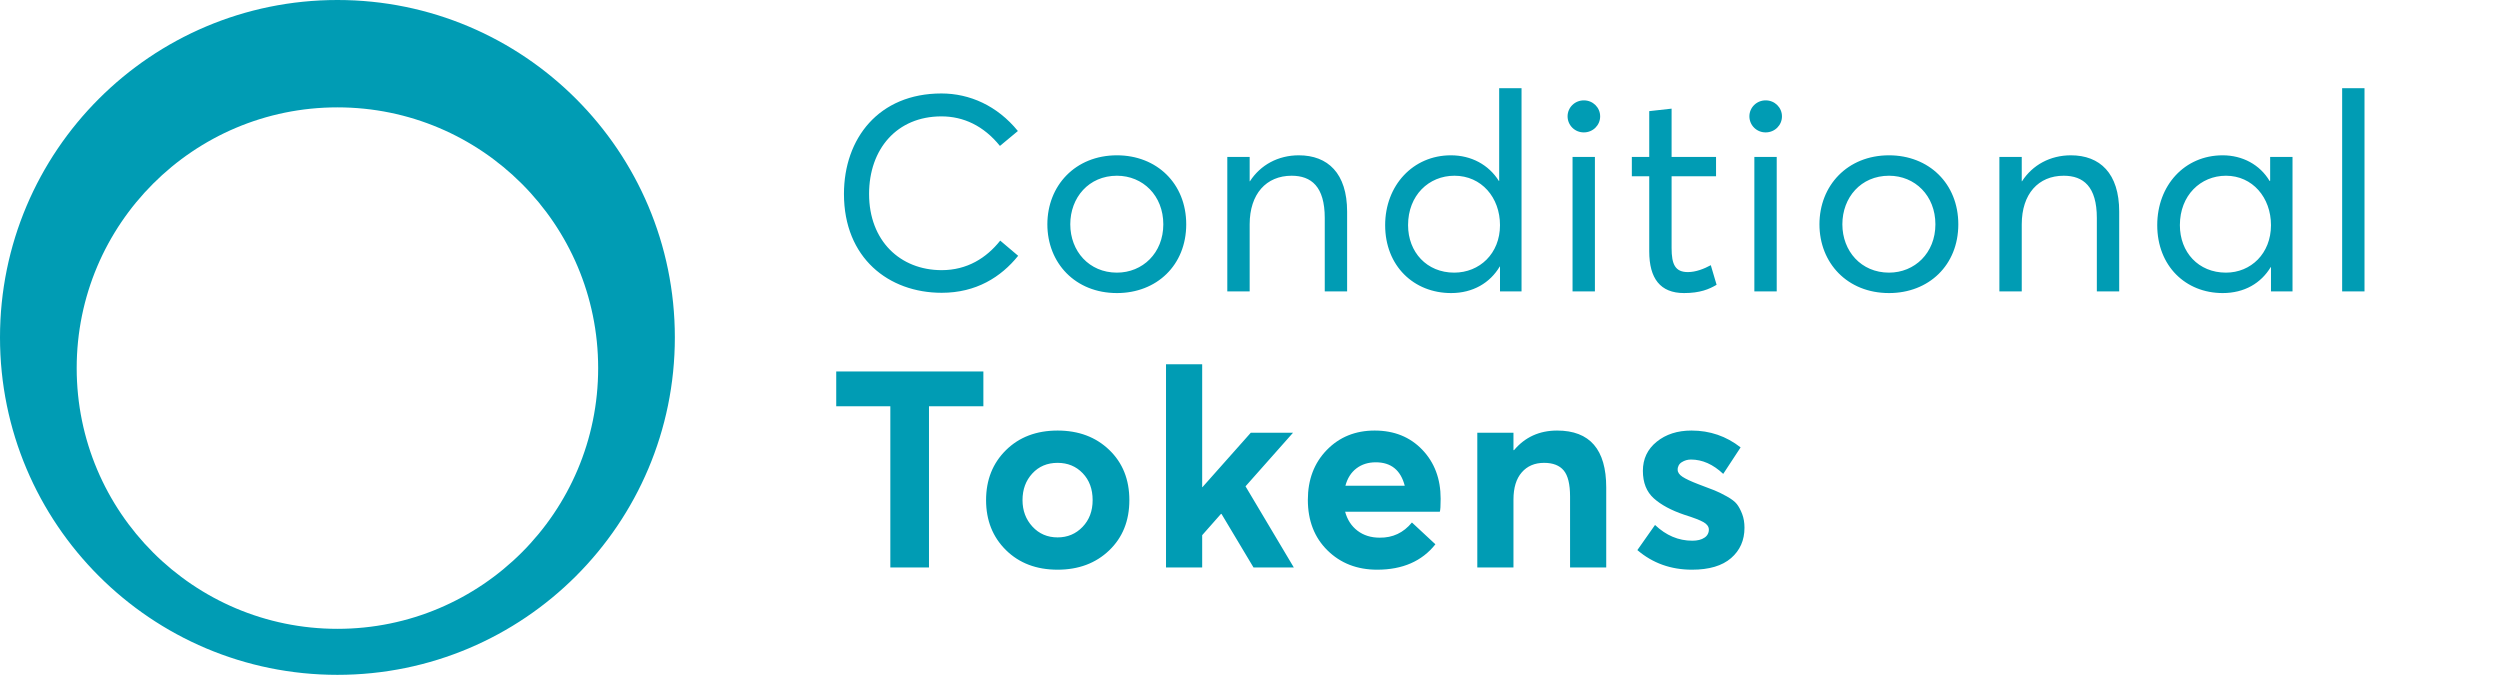
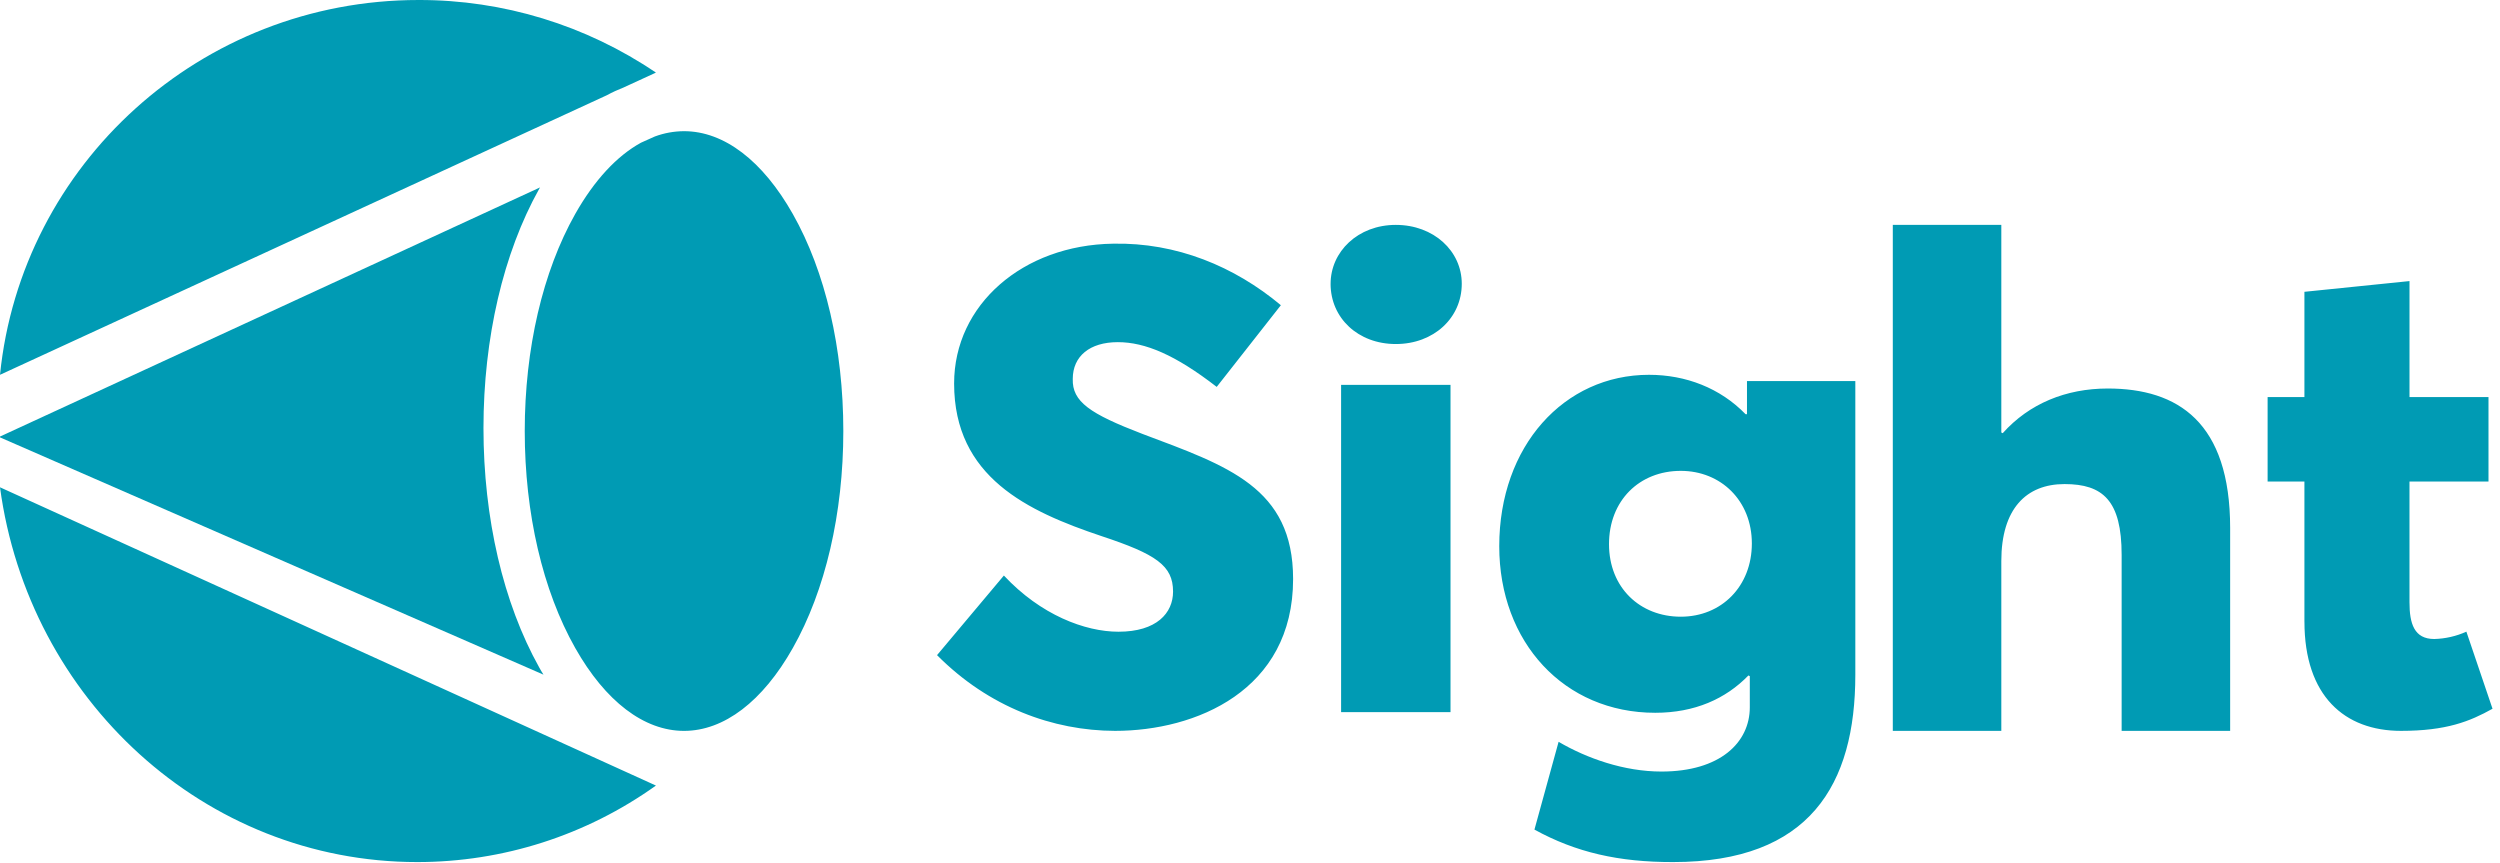
- <svg xmlns="http://www.w3.org/2000/svg" width="163" height="44" viewBox="0 0 163 44">
-   <g fill="#009CB4" fill-rule="evenodd">
-     <path fill-rule="nonzero" d="M61.398 19.09c-3.456 0-6.372-2.268-6.372-6.444 0-3.618 2.268-6.552 6.354-6.552 1.836 0 3.636.792 4.986 2.448l-1.17.972C64.134 8.2 62.82 7.588 61.38 7.588c-2.898 0-4.716 2.124-4.716 5.058 0 3.06 2.034 4.968 4.734 4.968 1.656 0 2.916-.792 3.816-1.926l1.17.99c-1.116 1.386-2.736 2.412-4.986 2.412zm11.426.018c-2.718 0-4.536-1.962-4.536-4.482 0-2.52 1.818-4.5 4.536-4.5 2.592 0 4.518 1.836 4.518 4.5 0 2.664-1.926 4.482-4.518 4.482zm0-1.332c1.674 0 3.024-1.278 3.024-3.15 0-1.872-1.332-3.168-3.024-3.168-1.836 0-3.042 1.422-3.042 3.168 0 1.746 1.224 3.15 3.042 3.15zM80.02 19v-8.766h1.458v1.584h.018c.684-1.062 1.836-1.692 3.186-1.692 1.89 0 3.15 1.17 3.15 3.672V19h-1.458v-4.788c0-2.052-.882-2.754-2.16-2.754-1.656 0-2.736 1.188-2.736 3.168V19H80.02zm14.594.108c-2.43 0-4.302-1.764-4.302-4.428 0-2.592 1.818-4.554 4.284-4.554 1.332 0 2.466.612 3.132 1.674h.018V5.752h1.458V19H97.8v-1.62h-.018c-.63 1.062-1.746 1.728-3.168 1.728zm.198-1.332c1.656 0 2.988-1.242 2.988-3.096 0-1.8-1.206-3.222-2.97-3.222-1.674 0-3.024 1.278-3.024 3.222 0 1.764 1.224 3.096 3.006 3.096zm8.456-9.144a1.049 1.049 0 0 1-1.062-1.044c0-.576.468-1.044 1.062-1.044.594 0 1.062.468 1.062 1.044 0 .576-.468 1.044-1.062 1.044zM102.53 19v-8.766h1.458V19h-1.458zm7.268.108c-1.548 0-2.268-.954-2.268-2.718v-4.896h-1.134v-1.26h1.134V7.246l1.458-.162v3.15h2.898v1.26h-2.898v4.68c0 1.062.234 1.566 1.062 1.566.522 0 1.062-.216 1.494-.45l.378 1.278c-.486.288-1.08.54-2.124.54zm5.324-10.476a1.049 1.049 0 0 1-1.062-1.044c0-.576.468-1.044 1.062-1.044.594 0 1.062.468 1.062 1.044 0 .576-.468 1.044-1.062 1.044zM114.384 19v-8.766h1.458V19h-1.458zm8.78.108c-2.718 0-4.536-1.962-4.536-4.482 0-2.52 1.818-4.5 4.536-4.5 2.592 0 4.518 1.836 4.518 4.5 0 2.664-1.926 4.482-4.518 4.482zm0-1.332c1.674 0 3.024-1.278 3.024-3.15 0-1.872-1.332-3.168-3.024-3.168-1.836 0-3.042 1.422-3.042 3.168 0 1.746 1.224 3.15 3.042 3.15zM130.36 19v-8.766h1.458v1.584h.018c.684-1.062 1.836-1.692 3.186-1.692 1.89 0 3.15 1.17 3.15 3.672V19h-1.458v-4.788c0-2.052-.882-2.754-2.16-2.754-1.656 0-2.736 1.188-2.736 3.168V19h-1.458zm14.558.108c-2.412 0-4.266-1.764-4.266-4.428 0-2.592 1.782-4.554 4.266-4.554 1.296 0 2.43.612 3.06 1.674l.036-.018v-1.548h1.458V19h-1.404v-1.584h-.018c-.63 1.044-1.71 1.692-3.132 1.692zm.216-1.332c1.62 0 2.934-1.242 2.934-3.096 0-1.8-1.206-3.222-2.934-3.222-1.656 0-3.006 1.278-3.006 3.222 0 1.764 1.206 3.096 3.006 3.096zM152.708 19V5.752h1.458V19h-1.458zM58.05 37V26.488h-3.528V24.22h9.594v2.268H60.57V37h-2.52zm10.904.144c-1.38 0-2.502-.426-3.366-1.278-.864-.852-1.296-1.938-1.296-3.258s.432-2.406 1.296-3.258c.864-.852 1.986-1.278 3.366-1.278 1.368 0 2.49.42 3.366 1.26.876.84 1.314 1.932 1.314 3.276 0 1.344-.438 2.436-1.314 3.276-.876.84-1.998 1.26-3.366 1.26zm0-2.106c.648 0 1.191-.228 1.629-.684.438-.456.657-1.038.657-1.746 0-.72-.216-1.305-.648-1.755-.432-.45-.978-.675-1.638-.675-.672 0-1.221.231-1.647.693-.426.462-.639 1.041-.639 1.737 0 .684.216 1.26.648 1.728.432.468.978.702 1.638.702zm10.688-1.53h-.036l-1.224 1.386V37h-2.358V23.752h2.358v8.01h.018l3.15-3.546h2.754l-3.096 3.492L84.358 37H81.73l-2.088-3.492zm14.288-.99c0 .468-.018.75-.054.846h-6.174c.144.528.414.942.81 1.242.396.3.876.45 1.44.45.852.012 1.554-.318 2.106-.99l1.53 1.422c-.876 1.104-2.142 1.656-3.798 1.656-1.308 0-2.388-.42-3.24-1.26-.852-.84-1.278-1.938-1.278-3.294 0-1.32.411-2.403 1.233-3.249.822-.846 1.863-1.269 3.123-1.269 1.272 0 2.307.417 3.105 1.251.798.834 1.197 1.899 1.197 3.195zm-4.23-2.376c-.492 0-.912.132-1.26.396s-.588.642-.72 1.134h3.87c-.264-1.02-.894-1.53-1.89-1.53zm11.822-2.07c2.136 0 3.204 1.236 3.204 3.708V37h-2.358v-4.626c0-.804-.138-1.371-.414-1.701-.276-.33-.702-.495-1.278-.495-.612 0-1.098.207-1.458.621-.36.414-.54 1.005-.54 1.773V37H96.32v-8.784h2.358v1.134h.036c.72-.852 1.656-1.278 2.808-1.278zm8.798 9.072c-1.38 0-2.568-.426-3.564-1.278l1.152-1.638c.72.684 1.53 1.026 2.43 1.026.336 0 .6-.066.792-.198a.607.607 0 0 0 .288-.522c0-.192-.114-.354-.342-.486-.228-.132-.648-.294-1.26-.486-.852-.288-1.515-.645-1.989-1.071-.474-.426-.711-1.023-.711-1.791 0-.78.3-1.413.9-1.899.6-.486 1.356-.729 2.268-.729 1.2 0 2.268.366 3.204 1.098l-1.134 1.728c-.66-.624-1.362-.936-2.106-.936-.216 0-.414.057-.594.171a.551.551 0 0 0-.27.495c0 .168.105.321.315.459.21.138.549.297 1.017.477.48.18.834.315 1.062.405.228.09.498.222.81.396.312.174.531.342.657.504.126.162.24.375.342.639.102.264.153.564.153.9 0 .816-.291 1.476-.873 1.98-.582.504-1.431.756-2.547.756z" />
-     <path d="M22 44C9.85 44 0 34.15 0 22S9.85 0 22 0s22 9.85 22 22-9.85 22-22 22zm0-3c9.389 0 17-7.611 17-17S31.389 7 22 7 5 14.611 5 24s7.611 17 17 17z" />
+ <svg xmlns="http://www.w3.org/2000/svg" height="40" width="116">
+   <g fill="#009bb4">
+     <path d="M25.017 30.965c-1.667-2.985-2.584-6.924-2.584-11.099s.917-8.118 2.584-11.1l.041-.07L0 20.256v.038l25.217 11.01a5.566 5.566 0 0 1-.2-.339z" />
+     <path d="M36.788 9.932c-1.4-2.477-3.194-3.845-5.048-3.845a3.937 3.937 0 0 0-1.356.246l-.642.288c-1.117.613-2.162 1.735-3.05 3.304-1.511 2.679-2.344 6.255-2.344 10.075s.832 7.396 2.343 10.068c1.401 2.478 3.194 3.845 5.048 3.845s3.648-1.364 5.048-3.845C38.298 27.396 39.13 23.82 39.13 20s-.83-7.396-2.342-10.068zM28.946 4.054l1.489-.685A19.563 19.563 0 0 0 19.424 0C9.307 0 .987 7.625 0 17.391L28.156 4.42c.255-.139.519-.26.79-.365zM19.363 40a19.029 19.029 0 0 0 11.072-3.55L0 22.61C1.322 32.435 9.484 40 19.363 40zM43.478 30.399l3.102-3.694c1.71 1.831 3.766 2.607 5.317 2.607 1.773 0 2.533-.868 2.533-1.862 0-1.21-.792-1.738-3.324-2.576-3.418-1.148-6.835-2.731-6.835-7.08 0-3.663 3.197-6.425 7.375-6.487 2.943-.062 5.634 1.055 7.786 2.855l-2.977 3.79c-1.925-1.49-3.323-2.076-4.59-2.076-1.297 0-2.089.651-2.089 1.706-.031 1.056.792 1.615 3.229 2.55C56.962 21.621 60 22.614 60 26.866c0 5.184-4.524 7.046-8.26 7.046-2.88-.007-5.856-1.093-8.262-3.514zM61.74 13.168c0-1.491 1.268-2.733 3.025-2.733s3.061 1.21 3.061 2.733c0 1.584-1.301 2.795-3.059 2.795s-3.028-1.211-3.028-2.795zm.487 4.69h5.077v15.185h-5.077zM71.198 38.493l1.121-4.073c1.314.77 3.043 1.38 4.773 1.38 2.722 0 4.099-1.348 4.099-2.983v-1.444l-.064-.032c-1.057 1.09-2.498 1.732-4.324 1.732-4.227 0-7.238-3.27-7.238-7.729 0-4.65 3.01-7.953 6.95-7.953 1.698 0 3.299.61 4.48 1.828h.065V17.68h5.027v13.629c0 5.1-2.113 8.691-8.454 8.691-2.523.005-4.513-.449-6.435-1.507zm10.088-13.277c0-1.988-1.44-3.368-3.298-3.368-1.922 0-3.33 1.38-3.33 3.4s1.44 3.367 3.33 3.367c1.89 0 3.298-1.41 3.298-3.399zM87.826 10.435h5.035v9.633l.065.032c1.226-1.372 2.936-2.073 4.873-2.073 3.259 0 5.68 1.563 5.68 6.476v9.41h-5.035v-8.167c0-2.522-.871-3.285-2.65-3.285-1.778 0-2.933 1.148-2.933 3.573v7.879h-5.035zM106.925 28.843v-6.5h-1.708v-3.918h1.708V13.54l4.876-.498v5.382h3.665v3.918H111.8v5.598c0 .996.217 1.71 1.15 1.71a3.868 3.868 0 0 0 1.49-.341l1.213 3.577c-1.056.59-2.143 1.026-4.25 1.026-2.613 0-4.477-1.617-4.477-5.07z" />
  </g>
</svg>
